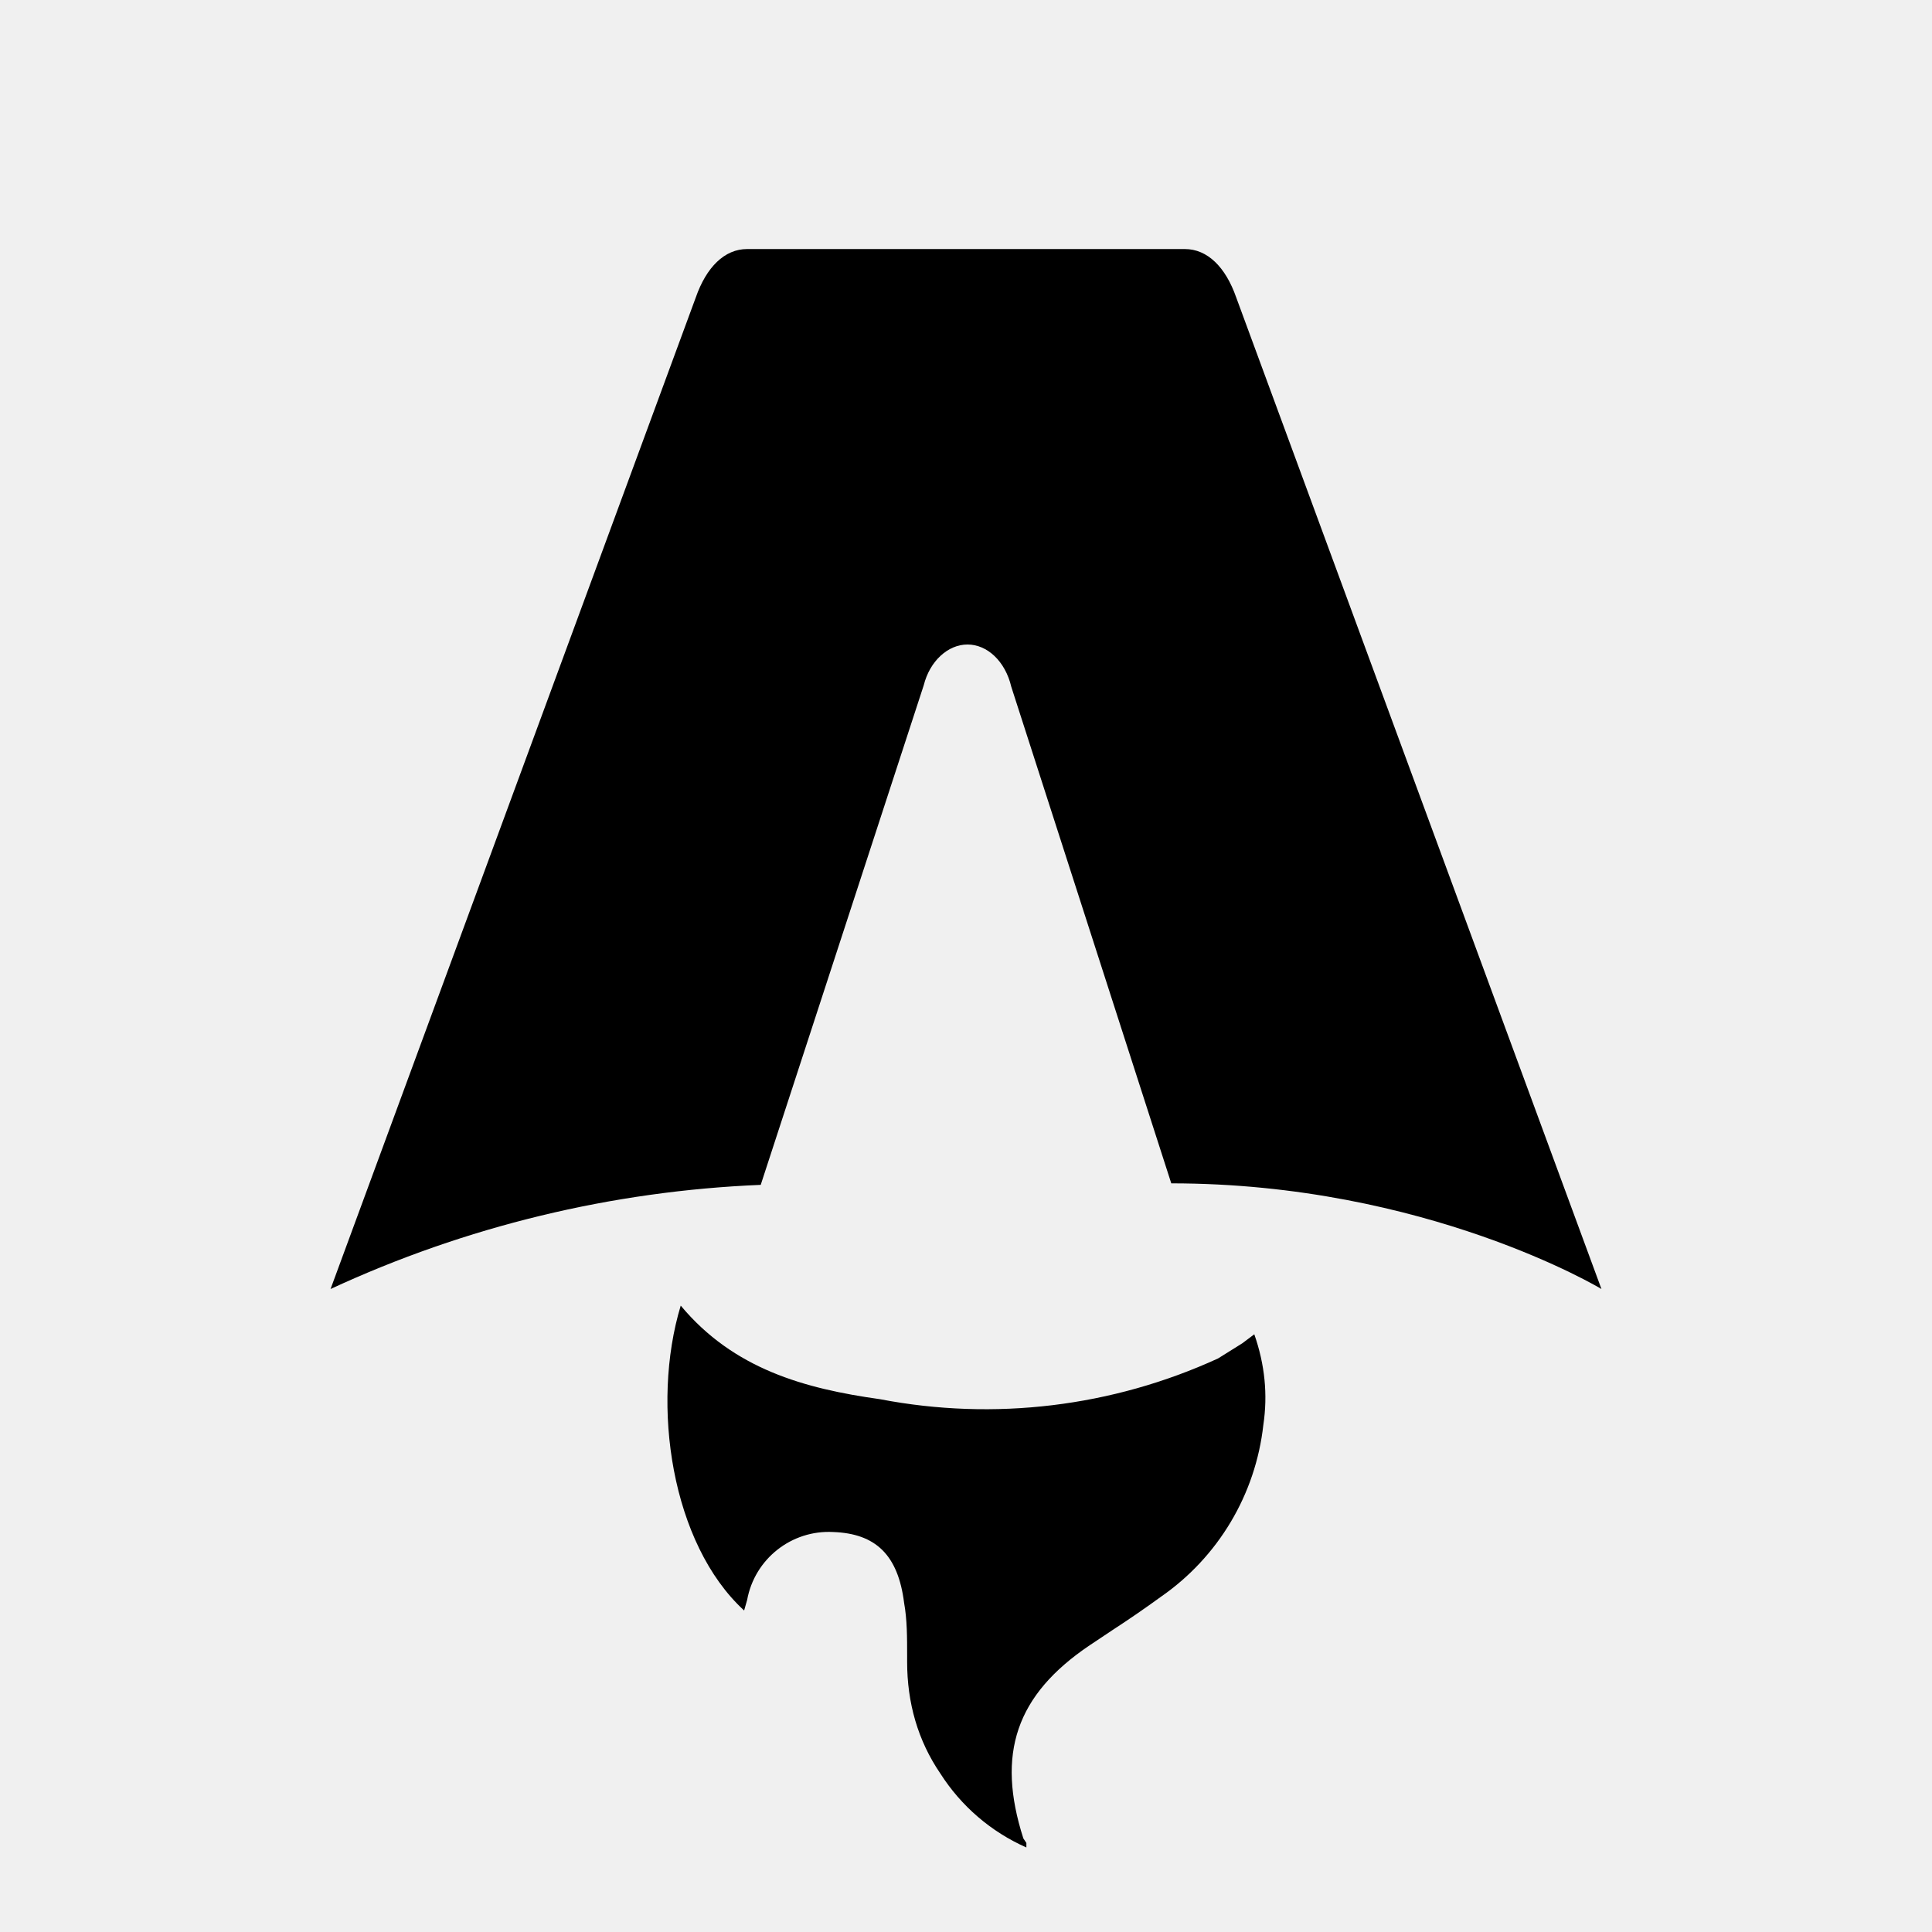
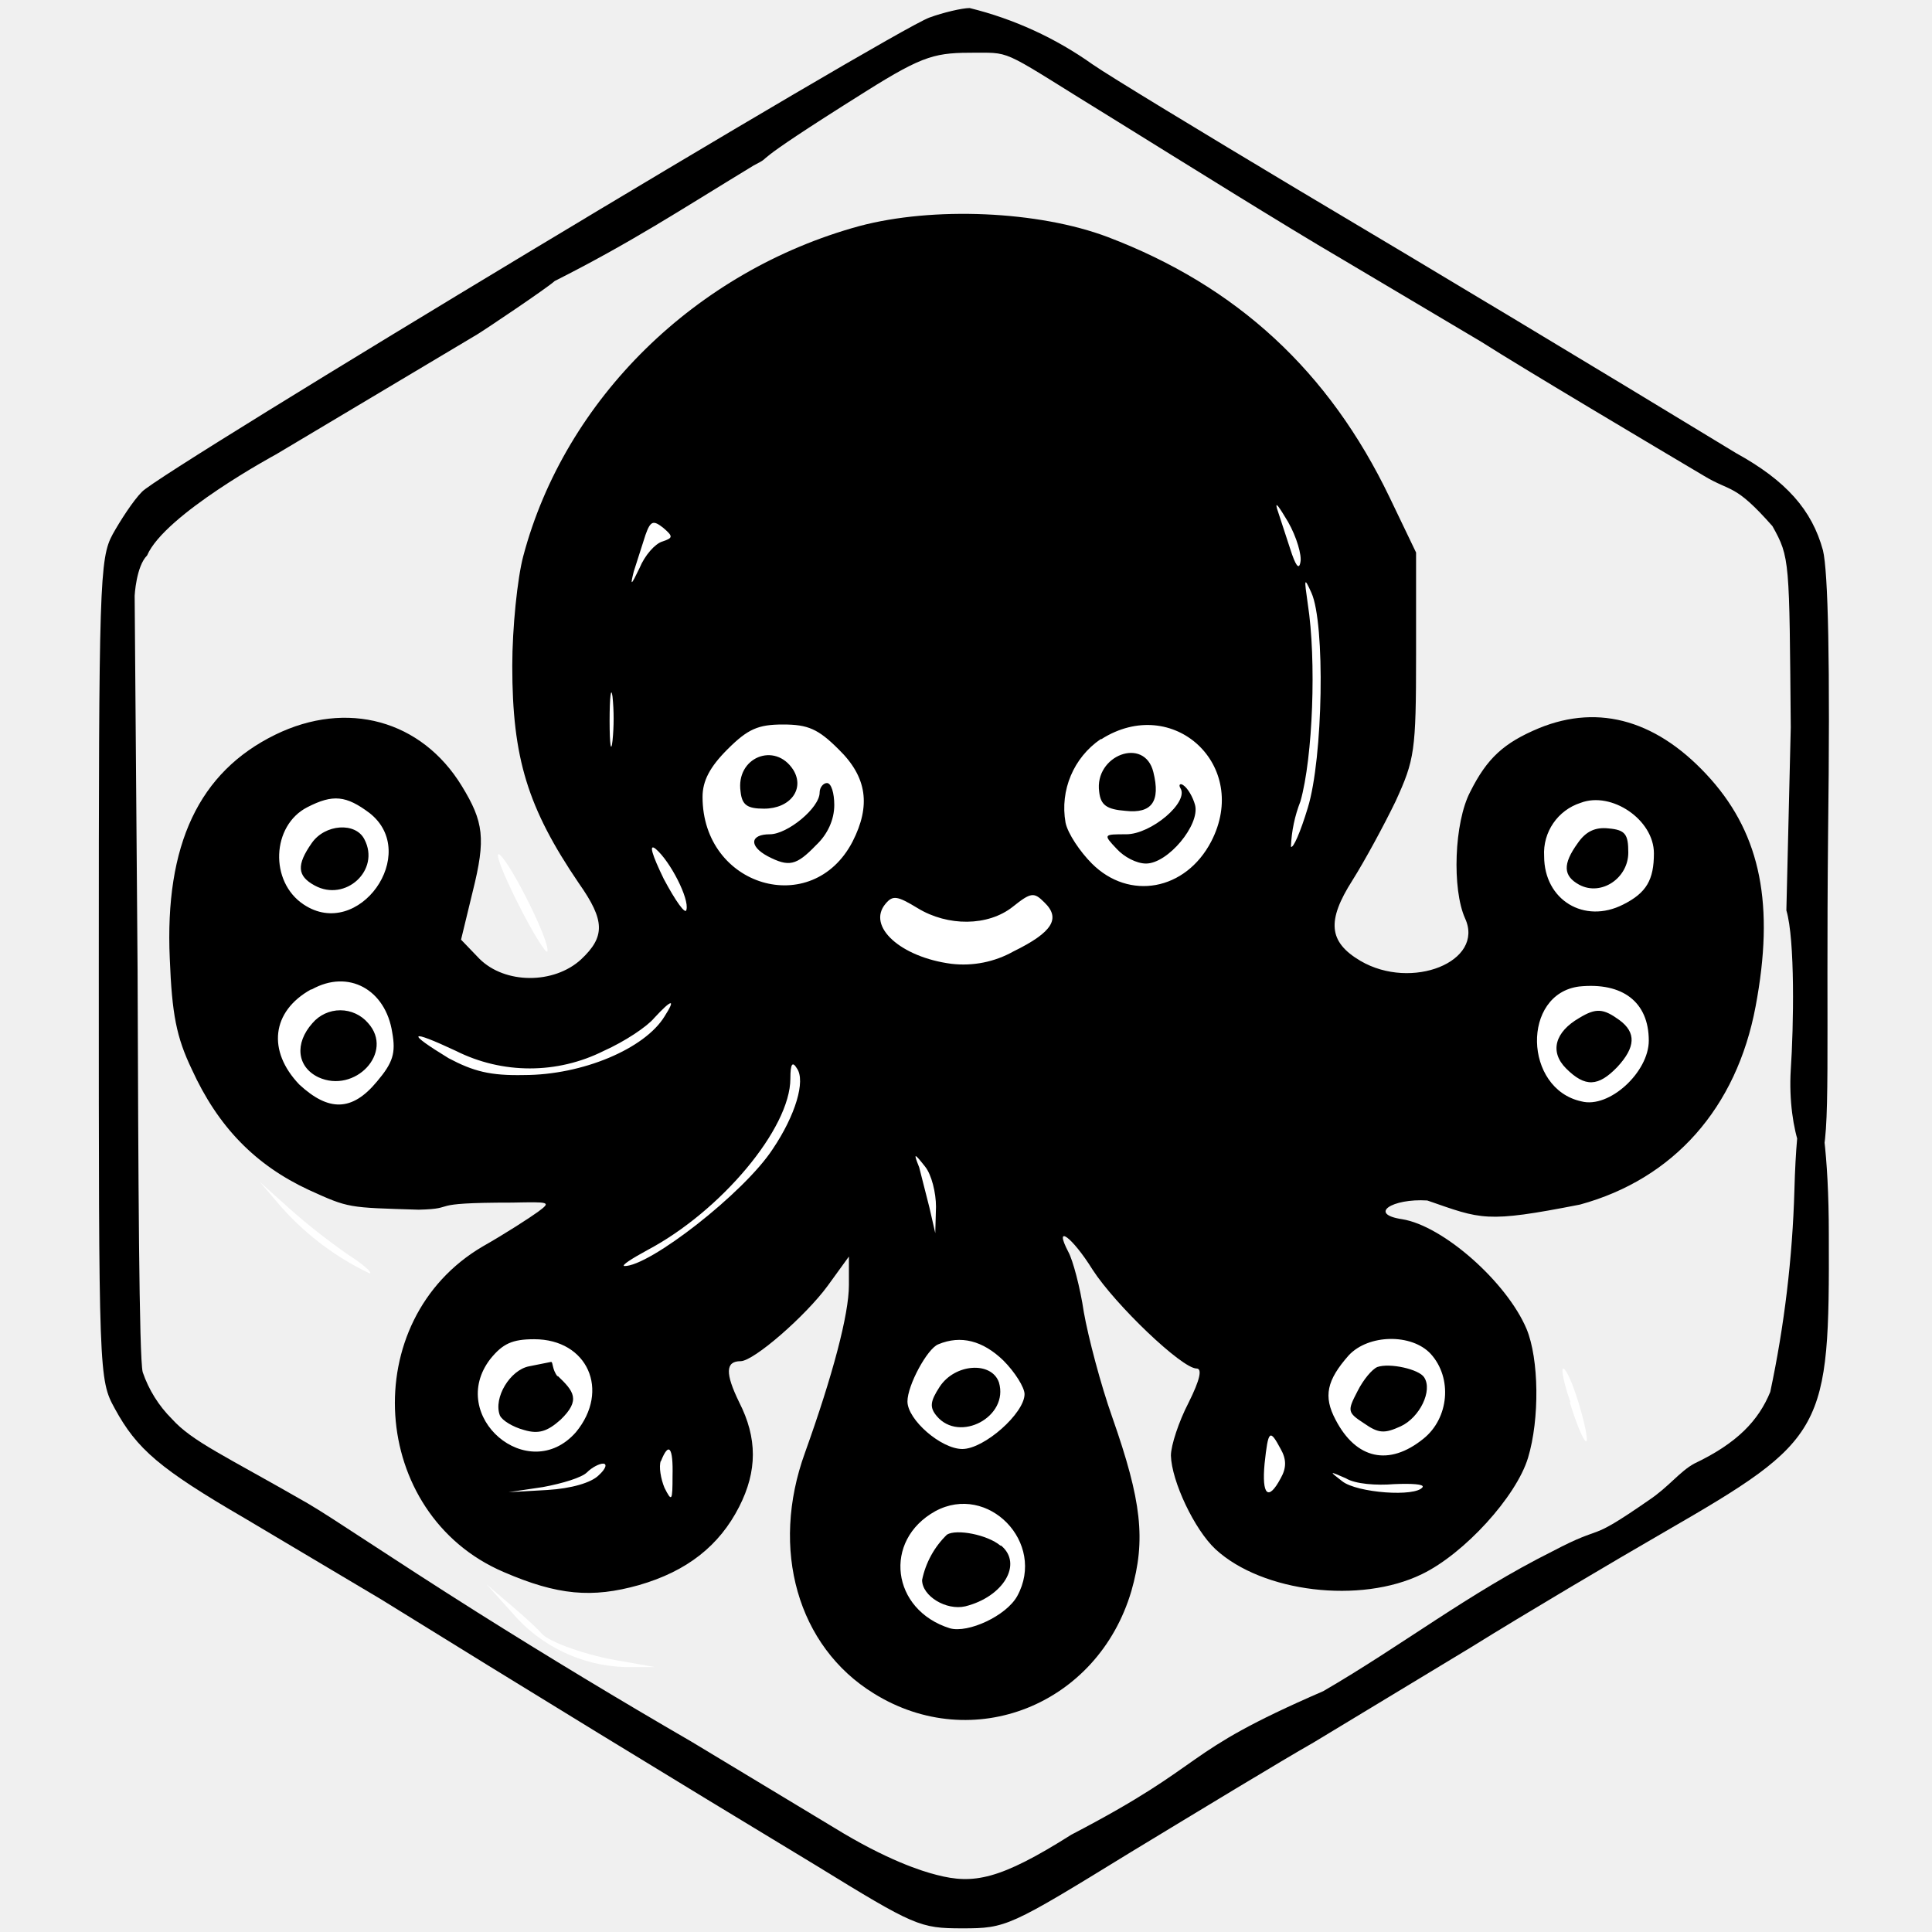
- <svg xmlns="http://www.w3.org/2000/svg" fill="none" viewBox="0 0 128 128">
-   <path d="M50.4 78.5a75.1 75.1 0 0 0-28.5 6.9l24.2-65.7c.7-2 1.9-3.2 3.4-3.2h29c1.5 0 2.7 1.2 3.4 3.2l24.2 65.7s-11.6-7-28.5-7L67 45.5c-.4-1.7-1.6-2.8-2.9-2.8-1.3 0-2.5 1.1-2.9 2.7L50.4 78.5Zm-1.1 28.2Zm-4.2-20.2c-2 6.6-.6 15.8 4.2 20.2a17.5 17.5 0 0 1 .2-.7 5.5 5.5 0 0 1 5.7-4.5c2.8.1 4.3 1.5 4.7 4.7.2 1.1.2 2.3.2 3.5v.4c0 2.7.7 5.2 2.2 7.4a13 13 0 0 0 5.7 4.9v-.3l-.2-.3c-1.8-5.6-.5-9.5 4.4-12.8l1.5-1a73 73 0 0 0 3.2-2.2 16 16 0 0 0 6.8-11.4c.3-2 .1-4-.6-6l-.8.6-1.6 1a37 37 0 0 1-22.4 2.7c-5-.7-9.7-2-13.2-6.2Z" />
-   <style>
-         path { fill: #000; }
-         @media (prefers-color-scheme: dark) {
-             path { fill: #FFF; }
-         }
-     </style>
+ <svg xmlns="http://www.w3.org/2000/svg" version="1.0" viewBox="0 0 264 264" preserveAspectRatio="xMidYMid">
+   <path style="fill:#000;fill-opacity:1;stroke:#000;stroke-width:.1" d="m129.4 32.9-21.9 4.4-18 13-14.8 23.9-1.5 18.4 4 20.9 6.4 9.4-.5 7-4.5 6h-9.4l-9-5.5v-7l1-13.9-6.4-7.5h-13l-9.4 5.5-5.5 16v17.9l6.4 9.4 7.5 6.5 10 4 16.4 1 9.5-.5H82l-19.9 15.9-6 13 5 14.4 10 8.4 15.4.5 9-7 3.4-9.9-3-10 4-3.4 6-3 11.5-13.5v8.5L110 210l3 9 8.4 11 13.5 2 14.4-9 3.5-11.5-4.5-20.9-5-23.4.5-2.5 22.4 21-3 15.9 7 9.4 13 3.5 15.9-6 9-14.4-3-13-5.5-6.4-19.4-13.4 32.3 1.5 10-4 10-10 6-17.9-2-15-9.5-12.4-11.5-4-9.4 3.5-5 14.5 2 11-3.5 5.4-7 2-10.4-4-3.5-6.5 13-26.4-2.6-26.8-15.9-23.4-22.4-14Z" />
+   <path d="M127 2.4c-5 1.8-105 62-107.6 64.8-1.2 1.2-3 4-4 5.8-1.8 3.3-1.9 6.7-1.9 59.5 0 55.5 0 56 2.2 60 3 5.5 6.1 8.2 17.8 15l18.5 11a6252.5 6252.5 0 0 0 59.5 36.4c13.5 8.3 14.2 8.6 20 8.6 6 0 6.4-.2 23-10.4 9.4-5.7 20.6-12.5 25-15l21.5-13c7.4-4.6 19.4-11.7 26.5-15.8 22-12.7 22.5-13.8 22.4-40.7 0-21.4-4.1-28.3-4.7-6a154 154 0 0 1-3.3 27.6c-1.6 3.9-4.5 7-10.4 9.8-2 1.1-3.5 3.2-6.2 5-8.8 6.1-5.6 3-13.2 7-11.4 5.7-20.6 12.9-31.3 19.1-20.1 8.7-15 9.5-34.4 19.6-9.8 6.2-13.4 6.8-18.4 5.5-2-.5-6.8-2-14.1-6.5L94.5 238a938 938 0 0 1-29.3-17.7C53 212.6 45.6 207.5 42 205.4c-11.3-6.5-15.7-8.4-18.5-11.5a16.6 16.6 0 0 1-4-6.4c-.5-2-.6-26.4-.7-55l-.4-51.1s.2-4 1.7-5.5c2.4-5.6 17.6-13.8 17.6-13.8l27.5-16.4c1-.6 9.5-6.3 10.6-7.3 10.5-5.3 17-9.6 27.2-15.8 3.3-1.7-2.4 1 15.3-10.1 8.1-5.1 9.6-5.3 15.1-5.3 5.1 0 3.5-.3 19.3 9.4 9.2 5.7 22.8 14.2 30.5 18.7l19.2 11.4c5.8 3.7 24 14.5 30.4 18.3 3.8 2.3 4.2 1 9.4 6.9 2.4 4.3 2.3 4.6 2.5 27.5l-.6 25c1.2 4 1 15.9.6 21.8-.5 8.3 2.4 15.6 4.1 12.1 1.4-3 .7-15 1-44.3.3-23.6 0-35.9-.7-38.8-1.5-5.5-5-9.5-11.9-13.3A7086.8 7086.8 0 0 0 177.5 26c-13.2-7.9-25.9-15.6-28.2-17.2a49.3 49.3 0 0 0-16.8-7.7c-1 0-3.6.6-5.5 1.3z" />
+   <path d="M1354 2521c-223-61-402-236-459-451-8-30-15-98-15-150 0-126 21-194 91-297 36-51 36-73 3-104-37-34-104-34-139 1l-25 26 16 66c18 72 15 95-15 144-55 90-157 118-255 70-104-51-151-150-144-306 3-76 9-107 30-151 36-79 87-131 160-165 55-25 53.1-24 150.1-27 57.5 1.4 3.8 9.7 127.9 9.7 51 1 54 1.3 35-12.7-11-8-45-30-75-47-173-101-156-366 28-445 74-32 121-36 185-18 66 19 110 54 137 107 25 49 25 94 0 143-19 39-19 56 2 56 18 0 89 62 119 103l29 40v-39c0-40-22-123-60-229-48-132-10-265 94-329 135-84 306-16 352 140 20 70 14 123-26 237-16 45-33 110-39 144-5 34-15 71-21 82-21 40 5 21 33-24 31-48 122-135 142-135 8 0 5-15-11-47-13-25-24-58-24-72 1-35 32-101 61-128 64-59 198-75 282-34 58 28 129 106 145 159s15 135-2 176c-27 64-114 141-170 150-47 7-13.7 28.6 34.3 25.6 74.5-25.8 79.1-31 208.7-5.6 128 35 214 132 240 271 26 138 7 233-61 310-71 80-152 104-235 70-48-20-71-41-94-87-22-42-25-133-7-173 27-59-73-99-143-58-44 26-46 55-11 110 17 27 43 75 59 108 26 57 28 68 28 200v140l-36 75c-83 173-209 289-385 356-95 36-239 42-340 15zm266-52c67-15 199-83 253-129 67-59 135-158 165-243 21-58 26-91 26-167 0-112-18-174-76-264-21-33-41-71-44-83-15-59 56-131 139-140 88-10 164 53 152 127-17 111-17 127-1 158 29 56 110 83 172 57 55-23 81-51 105-114 48-125 19-284-66-367-65-63-122-79-285-79-108 0-141 3-165 17-49 27-117 100-138 147-19 43-19 43-38 25-49-50 39-162 201-253 156-88 203-144 203-241 0-85-41-148-125-191-74-38-188-15-237 47-32 40-25 113 13 153l26 27-22 20c-13 10-39 28-58 38-39 21-125 100-143 131-6 11-14 46-17 78-3 31-9 58-15 60-5 1-18-20-28-48-26-75-17-193 28-336 38-121 47-207 25-250-21-41-82-98-118-110-76-25-180 21-218 97-30 62-25 159 16 269 27 74 33 109 37 195 6 111-8 190-31 190-18 0-26-22-26-76 0-30-8-57-24-83-145.6-228.1-209.6-60.4-170-216 21-31 20-106-1-139-9-14-37-35-61-47-94-45-210-10-271 83-24 35-28 52-28 109 0 99 28 134 178 225 123 74 183 124 223 186 29 45 30 64 5 78-16 8-21 5-29-18-16-46-90-119-147-148-53-25-60-26-183-22-121 3-133 6-195 36-120 59-172 155-165 302 3 61 10 97 26 126 57 111 188 144 255 64 34-40 41-78 23-131-20-55-20-63 0-105 19-40 83-74 140-74 79 0 163 79 149 140-4 14-25 53-47 88-97 149-103 329-18 499 74 146 208 254 370 299 55 15 199 17 260 3z" style="stroke:none" transform="matrix(.1 0 0 -.1 -18 283)" />
+   <path d="m174.5 69.5 1.8 5.5c.7 2.2 1.2 3 1.4 1.8.2-.9-.5-3.4-1.7-5.5-1.2-2-1.8-2.9-1.5-1.8zm-86.3 3.6-1.6 5c-.5 2-.4 2 .8-.5.7-1.7 2.1-3.3 3.1-3.6 1.5-.5 1.5-.7.1-1.9-1.3-1-1.7-1-2.4 1zm90.5 9.4c1.2 7.7.7 21-1 27a19 19 0 0 0-1.3 6.2c.3.3 1.3-2 2.3-5.3 2.1-6.8 2.4-25.2.5-29.4-1-2.2-1-2-.5 1.5zm-95.4 16c0 3.3.2 4.5.4 2.7a30 30 0 0 0 0-6c-.2-1.5-.4 0-.4 3.3zm16.1 3.9c-2.4 2.4-3.4 4.3-3.4 6.5 0 12.3 15 16.7 20.5 6.1 2.5-4.9 2-8.8-1.9-12.6-2.8-2.8-4.2-3.4-7.6-3.4-3.4 0-4.8.6-7.6 3.4zm9 2.8c1.6 2.6-.4 5.3-4 5.3-2.3 0-3-.5-3.2-2.3-.7-4.7 4.7-6.9 7.2-3zm5.6 4.8c0 2-.9 4-2.5 5.5-2.7 2.8-3.7 3-6.6 1.5-2.6-1.4-2.4-3 .3-3 2.4 0 6.8-3.6 6.8-5.7 0-.7.5-1.3 1-1.3.6 0 1 1.4 1 3zm36.4-9a11.4 11.4 0 0 0-4.8 11.4c.3 1.5 2 4 3.6 5.6 5.1 5.1 12.8 3.7 16.3-3 5.4-10.4-5.2-20.2-15-14zm7.2 4.5c1 4-.2 5.7-3.8 5.3-2.6-.2-3.4-.8-3.6-2.6-.7-5 6.2-7.6 7.4-2.7zm5.7 4.5c.7 2.7-3.7 8-6.7 8-1.3 0-3-.9-4-2-1.9-2-1.8-2 1.3-2 3.4 0 8.6-4.4 7.4-6.3-.3-.5 0-.7.4-.4.6.4 1.3 1.6 1.6 2.7zm-121.3.3c-4.9 2.5-5.2 10.2-.5 13.3 7.5 5 16-7 9-12.5-3.2-2.4-5-2.6-8.5-.8zm7.8 4.4c2.2 4.2-2.6 8.6-6.8 6.3-2.4-1.3-2.5-2.8-.4-5.8 1.8-2.6 6-2.9 7.2-.5zm166.2-5a7.2 7.2 0 0 0-5 7.3c0 6 5.5 9.3 10.8 6.6 3.2-1.6 4.2-3.4 4.2-7 0-4.6-5.8-8.5-10-6.9zm6.5 6.8c0 3.5-3.7 6-6.7 4.4-2.2-1.2-2.3-2.8-.2-5.7 1.1-1.6 2.4-2.2 4.2-2 2.3.2 2.7.8 2.7 3.3zm-131.8 3.6c1.6 3 3 5 3.1 4.2.4-1.5-2.2-6.6-4.2-8.3-1-.8-.5.8 1.1 4.1zm30.3 3.4c-2.6 3.1 2.1 7.3 9 8.2a14 14 0 0 0 8.5-1.7c5.3-2.6 6.5-4.5 4.2-6.7-1.4-1.4-1.8-1.4-4.3.6-3.4 2.7-8.9 2.7-13 .2-2.8-1.7-3.4-1.8-4.4-.6zm-78.5 11.7c-5.4 3-6 8.4-1.6 13 4 3.7 7.2 3.7 10.6-.4 2.2-2.6 2.6-3.9 2.1-6.7-.9-5.9-6-8.7-11-5.9zm7.8 4.6c3.6 4-1.8 9.7-6.8 7.4-2.9-1.4-3.3-4.6-.8-7.4a5 5 0 0 1 7.6 0zm165.5-5c-7.9 1-7.6 14 .3 15.7 3.8 1 9.2-4 9.2-8.3 0-5.3-3.6-8-9.5-7.4zm5.5 4.6c2.3 1.7 2.2 3.7-.3 6.4-2.6 2.7-4.4 2.8-7 .2-2.3-2.3-1.5-5 1.8-6.9 2.3-1.4 3.3-1.3 5.5.3zm-131.9-.3c-1 1.2-4 3.2-6.9 4.5a22.5 22.5 0 0 1-20.2 0c-6.4-3-6.9-2.6-1 1 3.4 1.8 5.7 2.4 10.3 2.3 8 0 16.5-3.6 19.2-8 1.6-2.5 1-2.4-1.4.2zm18.6 8.3c0 6.8-9.5 18.1-19.5 23.4-2.2 1.2-3.6 2.1-3.2 2.2 3.4.1 16.4-10 20.3-16 3.1-4.6 4.5-9.3 3.3-11-.6-1-.9-.7-.9 1.4zm17.6 12.1 1.4 5.5.8 3.5.1-3.6c0-1.9-.6-4.4-1.5-5.5-1.5-1.9-1.6-1.9-.8.1zM67 185.7c-6 7.8 5.2 17.4 11.7 10C83.4 190 80.3 183 73 183c-3 0-4.3.6-6 2.7zm9.2 2.3c2.2 2.1 3.2 3.3.4 6-1.8 1.6-3 2-5 1.4-1.5-.4-3-1.3-3.3-2-.9-2.4 1.4-6.2 4-6.7l3-.6c.3 0 .1 1 .9 2zm52-4.3c-1.5.6-4.2 5.6-4.2 7.8 0 2.5 4.6 6.5 7.5 6.5 3 0 8.5-4.9 8.5-7.5 0-.9-1.3-3-2.9-4.6-2.8-2.7-5.8-3.5-8.9-2.2zm8.3 5.2c1.4 4.7-5.4 8.3-8.5 4.6-1-1.2-.9-2 .4-4 2.1-3.2 7.1-3.5 8.1-.6zm47.8-3.7c-3 3.4-3.5 5.6-1.8 8.8 2.8 5.4 7.3 6.4 12 2.6 3.5-2.8 4-8.3 1-11.6-2.6-2.8-8.5-2.7-11.2.2zm10.3 3c1.2 1.8-.6 5.5-3.2 6.7-2.2 1-3 1-5-.4-2.3-1.5-2.3-1.7-.9-4.4.8-1.6 2-3 2.7-3.3 1.7-.6 5.7.3 6.4 1.4zM172.8 200c-.4 4.3.5 5.2 2.2 2 .8-1.4.8-2.6 0-4-1.5-2.8-1.7-2.6-2.2 2zm-82.5-.4c-.3.8 0 2.5.5 3.7 1 2 1.1 1.8 1.1-1.6.1-3.9-.5-4.8-1.6-2zm-10.1 1.6c-.7.7-3.3 1.5-6 2l-4.7.7 5.3-.3c3.3-.2 6-1 7-2 1-.9 1.2-1.6.6-1.6-.5 0-1.5.5-2.2 1.2zm103.2 1.2c2 1.6 10.1 2.2 11 .8.2-.4-1.5-.5-3.9-.4-2.4.2-5.3 0-6.6-.8-2.3-1-2.3-1-.5.4zm-55.6 4.1c-7.2 4-6 13.5 2 16 2.5.7 7.7-1.7 9.2-4.4 4-7.3-4-15.5-11.2-11.6zm9 4.7c3 2.5.3 7-4.9 8.3-2.6.6-5.9-1.4-5.9-3.6a12 12 0 0 1 3.4-6.2c1.3-.8 5.5 0 7.3 1.5zm-66.1-87.9c2.1 4.2 4 7.2 4.1 6.7.4-1.2-4.8-11.7-6.5-13.2-.8-.6.3 2.3 2.4 6.5zM38.5 165a37.9 37.9 0 0 0 12 9c.5 0-.8-1.2-3-2.6a88 88 0 0 1-8-6.3l-4-3.6zm176 26.6c1.6 5.2 3 7.4 2 3-1-4.2-2.4-7.6-2.9-7.6-.3 0 .1 2.1 1 4.6zM70 220.4a21.1 21.1 0 0 0 15.5 7.4h4L85 227c-4.6-.7-10-2.6-11-3.8-.3-.4-2-2-4-3.7l-3.5-3z" style="fill:#fff;fill-opacity:1;stroke:none;stroke-opacity:1;stroke-width:1;stroke-dasharray:none" />
</svg>
